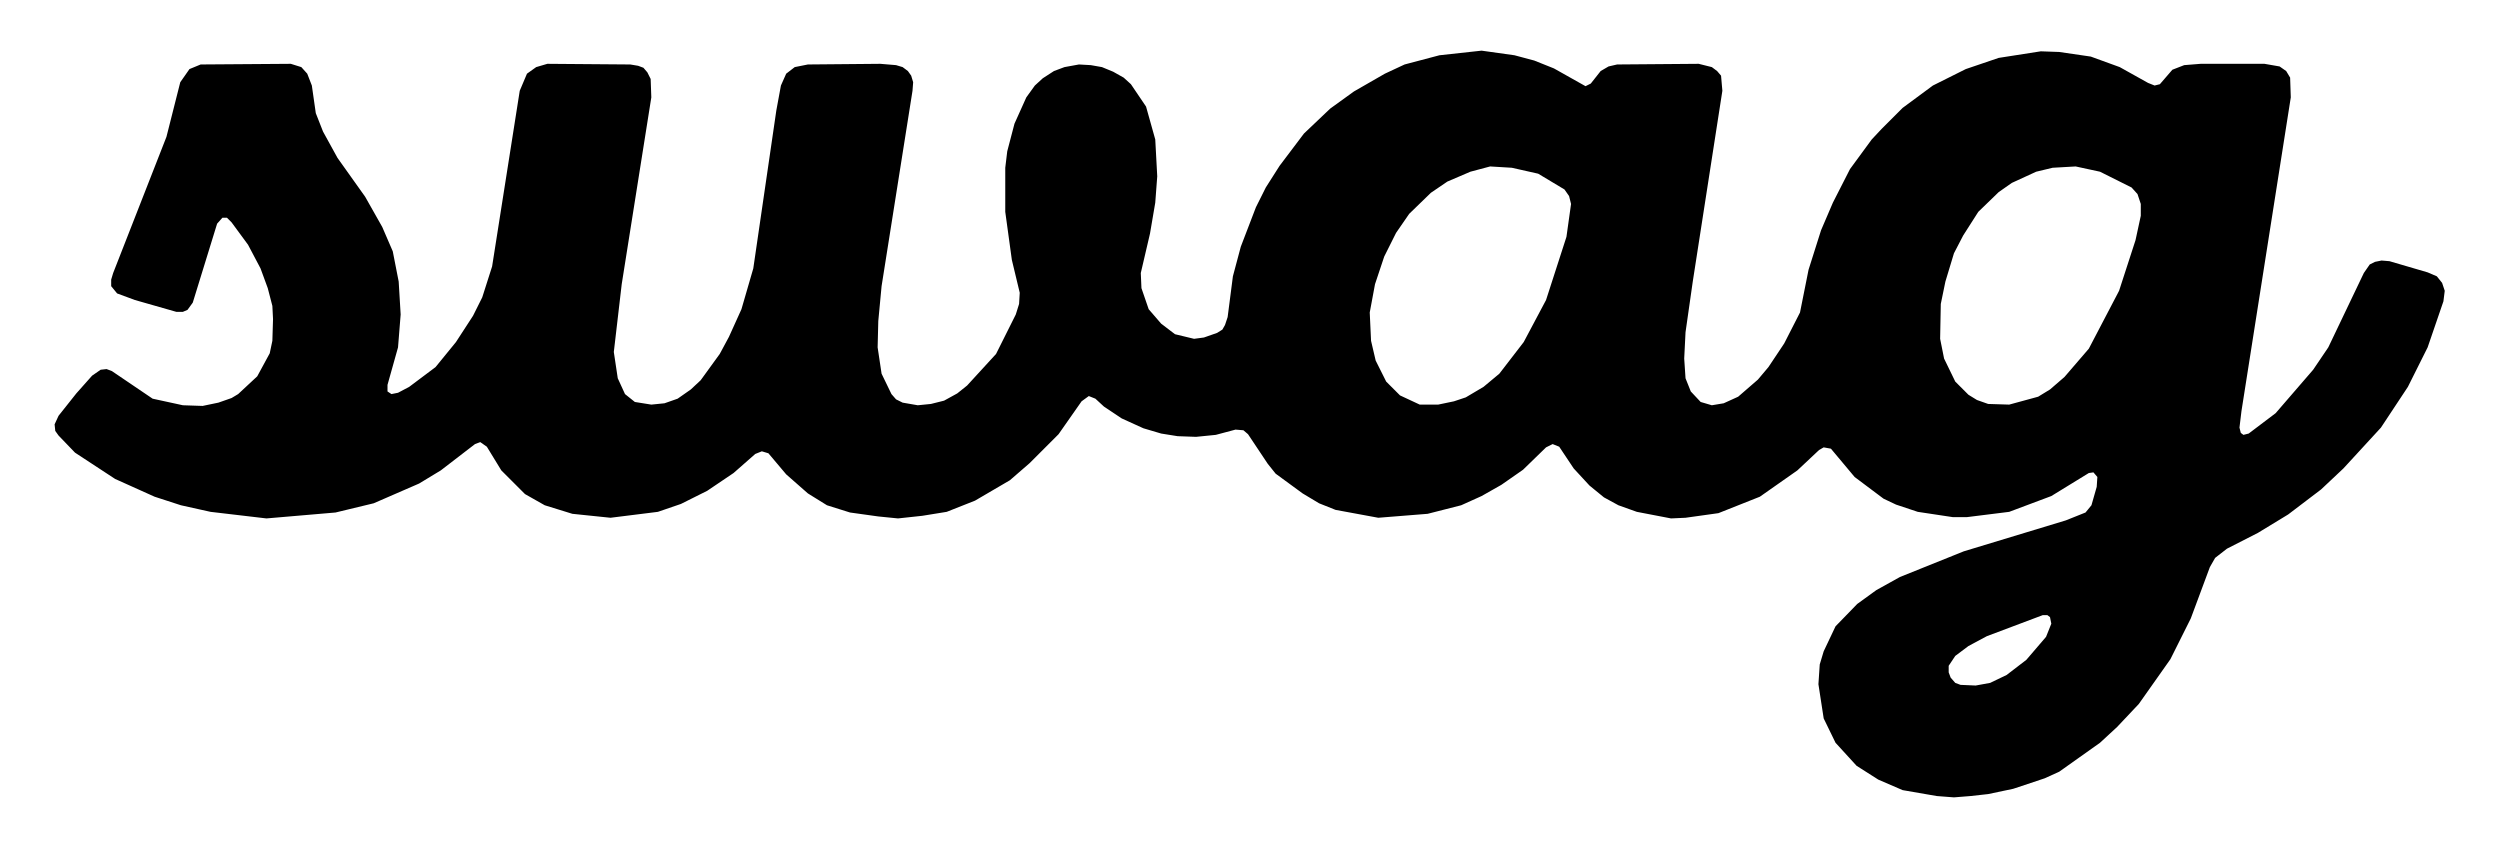
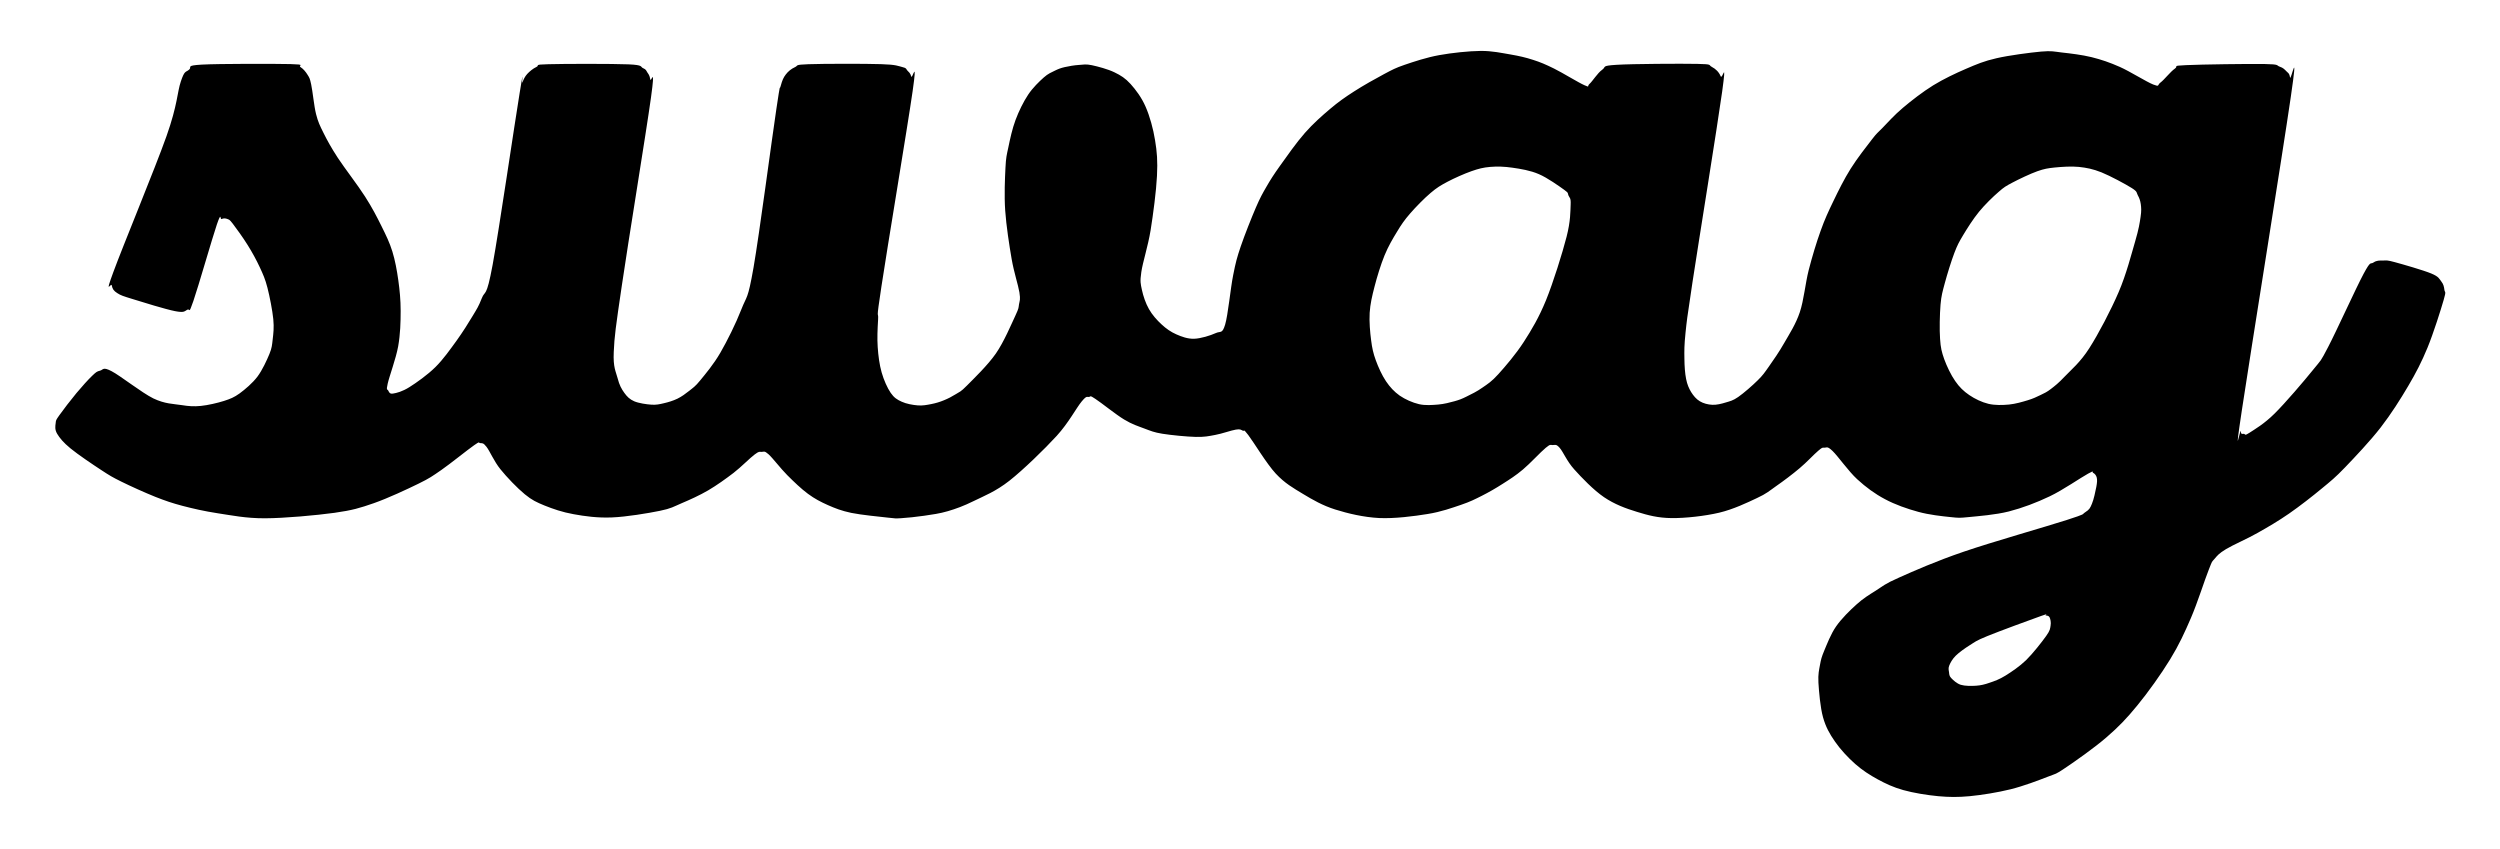
<svg xmlns="http://www.w3.org/2000/svg" viewBox="0 0 380 129">
-   <path fill-rule="evenodd" d="M299.5 121.0L297.0 121.2L294.4 121.0L289.2 120.1L285.5 118.5L282.2 116.4L279.0 112.9L277.2 109.2L276.4 104.0L276.6 101.0L277.2 99.0L279.0 95.2L282.3 91.8L285.2 89.7L288.8 87.7L298.5 83.8L314.0 79.1L317.0 77.9L317.9 76.8L318.7 74.0L318.8 72.5L318.2 71.8L317.5 71.9L311.8 75.4L305.4 77.8L299.0 78.6L296.8 78.6L291.5 77.8L288.2 76.7L286.3 75.8L281.9 72.5L278.3 68.2L277.2 68.0L276.5 68.4L273.2 71.5L267.5 75.5L261.2 78.0L256.2 78.7L254.0 78.8L248.8 77.8L246.0 76.8L243.8 75.6L241.6 73.8L239.2 71.2L237.0 67.9L236.0 67.5L235.0 68.0L231.5 71.4L228.2 73.7L225.2 75.4L222.1 76.8L217.0 78.1L209.5 78.7L203.0 77.5L200.5 76.5L198.0 75.0L193.9 72.0L192.7 70.5L189.7 66.0L189.0 65.4L187.8 65.3L184.8 66.1L181.8 66.4L179.0 66.3L176.5 65.9L173.8 65.1L170.5 63.6L167.8 61.8L166.5 60.6L165.5 60.2L164.4 61.0L160.9 66.0L156.5 70.4L153.5 73.0L148.2 76.1L143.9 77.8L140.2 78.4L136.5 78.8L133.5 78.5L129.2 77.9L125.7 76.8L122.8 75.0L119.5 72.1L116.8 68.9L115.8 68.6L114.8 69.0L111.5 71.9L107.5 74.6L103.5 76.6L100.0 77.8L92.8 78.7L87.0 78.1L82.8 76.8L79.8 75.1L76.2 71.5L74.0 67.9L73.0 67.2L72.2 67.5L67.0 71.5L63.7 73.5L56.8 76.5L51.0 77.9L40.5 78.8L32.0 77.8L27.5 76.8L23.5 75.5L17.5 72.8L11.4 68.8L8.9 66.2L8.4 65.5L8.3 64.5L8.9 63.2L11.6 59.8L14.0 57.1L15.3 56.2L16.2 56.1L17.0 56.4L23.2 60.6L27.8 61.6L30.8 61.7L33.2 61.2L35.2 60.5L36.2 59.9L39.1 57.2L41.0 53.7L41.4 51.8L41.5 48.5L41.4 46.5L40.7 43.8L39.6 40.8L37.7 37.2L35.2 33.8L34.5 33.1L33.8 33.1L33.0 34.0L29.3 46.0L28.5 47.1L27.8 47.4L26.8 47.4L20.5 45.6L17.8 44.6L16.9 43.5L16.9 42.5L17.2 41.5L25.3 20.8L27.4 12.5L28.8 10.5L30.5 9.8L44.2 9.7L45.8 10.2L46.7 11.2L47.4 13.0L48.0 17.2L49.1 20.0L51.3 24.0L55.5 29.9L58.1 34.5L59.7 38.2L60.6 42.8L60.9 47.8L60.5 52.8L58.9 58.5L58.9 59.5L59.5 59.9L60.5 59.7L62.2 58.8L66.2 55.8L69.3 52.0L71.9 48.0L73.3 45.2L74.8 40.5L79.0 13.8L80.1 11.2L81.5 10.2L83.2 9.7L95.8 9.8L97.0 10.0L97.8 10.3L98.4 11.0L98.9 12.0L99.0 14.8L94.5 43.2L93.3 53.5L93.9 57.5L95.0 59.9L96.5 61.1L99.0 61.5L101.0 61.3L103.0 60.6L105.0 59.2L106.5 57.8L109.4 53.8L110.8 51.2L112.7 47.0L114.5 40.8L118.0 16.8L118.7 13.0L119.5 11.2L120.8 10.2L122.8 9.8L133.8 9.7L136.2 9.9L137.2 10.2L138.0 10.8L138.5 11.5L138.8 12.5L138.7 13.8L134.0 43.5L133.5 48.8L133.4 52.8L134.0 56.8L135.5 59.9L136.2 60.7L137.2 61.2L139.5 61.6L141.5 61.4L143.5 60.9L145.5 59.8L147.0 58.6L151.4 53.8L154.4 47.8L154.9 46.2L155.0 44.5L153.8 39.5L152.8 32.2L152.8 25.5L153.1 23.0L154.2 18.8L156.0 14.8L157.3 13.0L158.5 11.9L160.2 10.8L161.8 10.2L164.0 9.8L165.8 9.9L167.5 10.2L169.2 10.9L170.8 11.8L171.9 12.8L174.2 16.2L175.6 21.2L175.9 26.8L175.6 30.8L174.8 35.5L173.4 41.5L173.5 43.8L174.6 47.0L176.5 49.2L178.6 50.8L181.5 51.5L183.0 51.3L185.0 50.6L185.8 50.1L186.2 49.4L186.6 48.2L187.4 42.0L188.6 37.5L190.9 31.5L192.4 28.5L194.5 25.2L198.2 20.3L202.2 16.5L205.8 13.9L210.5 11.2L213.5 9.8L218.8 8.4L225.2 7.7L230.2 8.4L233.2 9.2L236.2 10.4L241.0 13.1L241.8 12.7L243.3 10.8L244.5 10.1L245.8 9.8L258.2 9.7L260.2 10.2L261.0 10.8L261.6 11.5L261.8 13.8L257.3 42.8L256.2 50.5L256.0 54.5L256.2 57.5L257.0 59.5L258.5 61.1L260.2 61.6L262.0 61.3L264.2 60.3L267.2 57.7L268.8 55.8L271.2 52.2L273.6 47.5L274.9 41.0L276.8 35.0L278.6 30.8L281.2 25.7L284.5 21.2L286.0 19.6L289.2 16.4L293.8 13.0L298.8 10.5L303.8 8.8L310.2 7.8L313.0 7.9L317.8 8.6L322.2 10.2L326.5 12.6L327.5 13.0L328.3 12.8L330.2 10.6L332.0 9.9L334.5 9.7L344.2 9.7L346.5 10.1L347.5 10.8L348.1 11.8L348.2 14.8L340.7 62.5L340.4 65.0L340.6 65.8L341.0 66.1L341.8 65.9L345.9 62.8L351.6 56.2L353.9 52.8L359.3 41.5L360.2 40.2L361.0 39.8L362.0 39.6L363.2 39.7L369.0 41.4L370.4 42.0L371.2 43.0L371.6 44.2L371.4 45.8L369.0 52.8L366.0 58.8L361.9 65.0L356.2 71.2L352.8 74.4L347.8 78.2L343.2 81.0L338.5 83.4L336.7 84.8L335.9 86.2L333.0 94.0L329.9 100.2L325.1 107.0L321.8 110.5L319.2 112.9L313.0 117.3L310.8 118.3L306.0 119.9L302.2 120.7L299.5 121.0ZM218.6 61.5L221.0 61.0L222.8 60.4L225.5 58.8L227.9 56.8L231.6 52.0L235.0 45.6L238.1 36.0L238.8 31.0L238.5 29.8L237.8 28.8L233.8 26.4L229.8 25.5L226.5 25.3L223.5 26.1L220.0 27.6L217.5 29.3L214.2 32.5L212.2 35.4L210.4 39.0L209.0 43.2L208.2 47.5L208.4 51.8L209.1 54.8L210.7 58.0L212.8 60.1L215.8 61.5L218.6 61.5ZM305.4 61.5L309.8 60.3L311.6 59.2L313.8 57.3L317.5 53.0L322.1 44.2L324.6 36.5L325.4 32.8L325.4 31.0L324.9 29.5L324.0 28.5L319.2 26.1L315.5 25.3L312.0 25.5L309.5 26.1L305.8 27.8L303.8 29.2L300.7 32.2L298.4 35.8L297.0 38.5L295.7 42.8L295.0 46.2L294.9 51.5L295.5 54.5L297.2 58.0L299.2 60.0L300.5 60.8L302.2 61.4L305.4 61.5ZM300.3 104.2L302.5 103.8L305.0 102.6L308.0 100.3L311.0 96.8L311.8 94.8L311.6 93.8L311.2 93.5L310.5 93.5L302.0 96.7L299.2 98.2L297.2 99.7L296.2 101.2L296.2 102.2L296.5 103.0L297.2 103.8L298.0 104.1L300.3 104.2Z" />
+   <path fill-rule="evenodd" d="M299.4 121.02C297.57 121.19 296.28 121.17 294.6 121.02C292.91 120.86 290.82 120.52 289.29 120.09C287.76 119.66 286.63 119.12 285.41 118.46C284.2 117.8 283.08 117.08 282 116.13C280.91 115.17 279.72 113.89 278.91 112.71C278.09 111.53 277.52 110.52 277.1 109.03C276.68 107.53 276.48 105.08 276.4 103.75C276.33 102.42 276.5 101.85 276.64 101.05C276.79 100.24 276.87 99.89 277.28 98.91C277.69 97.94 278.27 96.39 279.09 95.21C279.91 94.03 281.21 92.75 282.22 91.85C283.23 90.94 284.06 90.44 285.13 89.77C286.21 89.09 286.43 88.77 288.66 87.79C290.88 86.8 294.23 85.31 298.48 83.86C302.73 82.4 311.09 80.03 314.17 79.03C317.25 78.03 316.33 78.26 316.97 77.85C317.6 77.45 317.7 77.22 317.97 76.58C318.25 75.94 318.51 74.67 318.64 74.01C318.76 73.35 318.79 72.97 318.71 72.61C318.63 72.25 318.38 71.97 318.15 71.87C317.93 71.77 318.48 71.41 317.38 72C316.28 72.6 313.56 74.49 311.56 75.44C309.55 76.4 307.41 77.21 305.35 77.74C303.3 78.26 300.7 78.45 299.22 78.6C297.75 78.74 297.78 78.73 296.51 78.6C295.23 78.47 293.25 78.26 291.58 77.8C289.92 77.35 288.05 76.7 286.51 75.87C284.96 75.05 283.61 74.05 282.29 72.84C280.96 71.62 279.39 69.36 278.56 68.56C277.73 67.76 277.68 68.06 277.32 68.05C276.96 68.04 277.01 67.99 276.38 68.51C275.75 69.03 274.61 70.28 273.54 71.17C272.48 72.07 271.08 73.12 270 73.87C268.92 74.63 268.52 75.03 267.07 75.7C265.63 76.38 263.47 77.42 261.31 77.93C259.15 78.44 256.18 78.77 254.1 78.75C252.01 78.73 250.53 78.33 248.81 77.8C247.1 77.28 245.4 76.65 243.81 75.57C242.22 74.49 240.4 72.59 239.28 71.34C238.15 70.09 237.61 68.68 237.06 68.06C236.52 67.45 236.37 67.65 236.01 67.65C235.66 67.65 235.7 67.45 234.95 68.07C234.19 68.69 232.58 70.45 231.49 71.36C230.4 72.28 229.45 72.88 228.41 73.54C227.37 74.21 226.29 74.83 225.24 75.36C224.19 75.89 223.47 76.26 222.09 76.73C220.72 77.19 219.07 77.8 216.99 78.13C214.92 78.47 211.96 78.85 209.62 78.74C207.28 78.62 204.87 78.05 202.94 77.44C201.02 76.83 199.57 75.99 198.06 75.08C196.56 74.17 195.3 73.47 193.91 71.98C192.52 70.48 190.57 67.22 189.74 66.13C188.9 65.05 189.22 65.6 188.9 65.46C188.59 65.32 188.55 65.19 187.85 65.3C187.15 65.41 185.73 65.93 184.71 66.11C183.7 66.3 183.09 66.44 181.75 66.41C180.41 66.38 177.98 66.14 176.68 65.93C175.39 65.72 174.95 65.51 173.98 65.15C173.01 64.78 172.11 64.52 170.86 63.76C169.61 63.01 167.37 61.19 166.48 60.62C165.6 60.05 165.89 60.26 165.55 60.33C165.2 60.4 165.23 60.05 164.41 61.03C163.59 62.02 162.45 64.24 160.62 66.25C158.79 68.25 155.53 71.42 153.43 73.07C151.33 74.72 149.58 75.38 148.02 76.15C146.46 76.92 145.32 77.33 144.07 77.7C142.82 78.07 141.69 78.21 140.5 78.39C139.31 78.56 137.85 78.72 136.93 78.77C136.01 78.82 136.21 78.81 134.96 78.68C133.7 78.54 130.92 78.27 129.4 77.96C127.88 77.64 126.95 77.26 125.85 76.78C124.75 76.29 123.84 75.82 122.81 75.06C121.78 74.3 120.66 73.22 119.66 72.22C118.66 71.22 117.47 69.64 116.82 69.05C116.17 68.47 116.12 68.68 115.77 68.69C115.41 68.69 115.42 68.55 114.71 69.08C113.99 69.61 112.68 70.97 111.5 71.88C110.32 72.78 108.96 73.76 107.65 74.53C106.33 75.3 104.84 75.97 103.61 76.49C102.39 77.01 102.05 77.29 100.28 77.65C98.51 78.01 95.18 78.57 93 78.65C90.82 78.74 88.9 78.47 87.2 78.16C85.49 77.86 84.01 77.34 82.77 76.84C81.54 76.33 80.88 76.04 79.76 75.12C78.64 74.2 77.02 72.52 76.06 71.32C75.09 70.12 74.46 68.58 73.95 67.92C73.44 67.26 73.3 67.39 72.98 67.35C72.67 67.31 73.05 67 72.06 67.68C71.08 68.36 68.48 70.47 67.08 71.44C65.67 72.41 65.34 72.67 63.63 73.51C61.92 74.35 58.97 75.73 56.83 76.48C54.7 77.22 53.59 77.56 50.83 77.95C48.07 78.33 43.24 78.77 40.28 78.78C37.33 78.79 35.2 78.33 33.11 78.02C31.02 77.7 29.32 77.3 27.74 76.89C26.16 76.47 25.16 76.13 23.61 75.52C22.06 74.9 19.8 73.88 18.43 73.2C17.06 72.52 16.69 72.3 15.41 71.46C14.12 70.62 11.84 69.08 10.72 68.16C9.6 67.24 9.07 66.57 8.69 65.94C8.31 65.3 8.4 64.8 8.46 64.33C8.51 63.86 8.48 63.89 9.01 63.13C9.54 62.37 10.79 60.75 11.62 59.75C12.46 58.75 13.4 57.7 14 57.13C14.6 56.56 14.71 56.46 15.21 56.34C15.7 56.22 15.61 55.71 16.96 56.42C18.31 57.12 21.55 59.7 23.31 60.56C25.08 61.41 26.37 61.38 27.57 61.57C28.77 61.76 29.45 61.8 30.53 61.7C31.62 61.59 33.07 61.25 34.05 60.94C35.03 60.62 35.57 60.41 36.42 59.8C37.26 59.18 38.37 58.25 39.13 57.25C39.88 56.25 40.56 54.75 40.95 53.81C41.34 52.86 41.35 52.45 41.45 51.57C41.55 50.69 41.67 49.82 41.54 48.51C41.41 47.2 40.99 45.04 40.65 43.73C40.31 42.41 39.99 41.71 39.49 40.63C38.99 39.55 38.33 38.34 37.64 37.24C36.95 36.13 35.89 34.66 35.38 34C34.87 33.34 34.85 33.41 34.57 33.29C34.29 33.17 33.95 33.16 33.69 33.29C33.42 33.43 33.69 32.02 32.97 34.1C32.26 36.18 30.14 43.6 29.39 45.76C28.63 47.93 28.93 46.83 28.46 47.08C28 47.34 27.98 47.56 26.59 47.29C25.21 47.02 21.63 45.92 20.17 45.46C18.71 45.01 18.35 44.9 17.82 44.55C17.29 44.21 17.09 43.93 16.99 43.39C16.89 42.86 15.84 45.13 17.23 41.35C18.61 37.57 23.6 25.52 25.31 20.69C27.02 15.86 26.92 14.05 27.49 12.37C28.06 10.69 28.19 11.03 28.73 10.6C29.26 10.18 28.11 9.97 30.68 9.82C33.25 9.68 41.66 9.68 44.16 9.74C46.66 9.81 45.24 9.93 45.68 10.2C46.11 10.47 46.48 10.93 46.75 11.37C47.02 11.81 47.09 11.84 47.3 12.84C47.52 13.83 47.73 16.11 48.04 17.34C48.35 18.56 48.62 19.09 49.17 20.2C49.73 21.32 50.31 22.4 51.36 24.01C52.42 25.62 54.39 28.15 55.49 29.88C56.6 31.61 57.3 32.99 57.99 34.38C58.68 35.77 59.22 36.87 59.64 38.23C60.06 39.6 60.33 41.08 60.54 42.58C60.75 44.09 60.9 45.57 60.9 47.25C60.9 48.93 60.85 50.8 60.52 52.65C60.19 54.49 59.18 57.19 58.93 58.31C58.68 59.43 58.88 59.11 59.01 59.36C59.15 59.62 59.22 59.91 59.75 59.82C60.29 59.74 61.15 59.52 62.22 58.85C63.29 58.18 64.99 56.98 66.18 55.8C67.38 54.62 68.45 53.08 69.4 51.78C70.34 50.47 71.23 49.06 71.87 47.98C72.51 46.91 72.72 46.63 73.23 45.34C73.73 44.05 73.92 45.45 74.88 40.25C75.84 35.04 78.23 18.73 78.99 14.11C79.74 9.49 79.22 13 79.41 12.52C79.6 12.05 79.77 11.65 80.13 11.25C80.49 10.86 81.01 10.42 81.55 10.17C82.08 9.92 81.03 9.82 83.36 9.76C85.68 9.69 93.1 9.68 95.5 9.78C97.9 9.88 97.27 10.16 97.75 10.36C98.23 10.57 98.21 10.72 98.39 11C98.57 11.28 98.74 11.42 98.84 12.06C98.93 12.7 99.67 9.6 98.95 14.82C98.23 20.04 95.46 36.94 94.52 43.39C93.57 49.83 93.39 51.15 93.29 53.5C93.18 55.85 93.61 56.46 93.88 57.5C94.14 58.54 94.48 59.14 94.9 59.72C95.32 60.3 95.71 60.69 96.39 60.99C97.08 61.29 98.26 61.46 99.01 61.51C99.76 61.56 100.24 61.45 100.91 61.29C101.57 61.14 102.33 60.91 102.97 60.6C103.62 60.28 104.19 59.86 104.77 59.4C105.35 58.93 105.66 58.77 106.44 57.81C107.23 56.84 108.45 55.41 109.49 53.62C110.53 51.82 111.84 49.2 112.68 47.04C113.52 44.88 113.65 45.72 114.54 40.65C115.42 35.58 117.31 21.22 118 16.62C118.69 12.02 118.43 13.93 118.67 13.05C118.91 12.17 119.08 11.8 119.44 11.32C119.8 10.85 120.26 10.47 120.83 10.21C121.4 9.95 120.69 9.84 122.87 9.76C125.05 9.68 131.52 9.67 133.9 9.75C136.29 9.82 136.51 10.04 137.18 10.2C137.85 10.36 137.69 10.47 137.91 10.71C138.13 10.95 138.38 11.11 138.51 11.63C138.65 12.15 139.48 8.52 138.72 13.85C137.96 19.17 134.84 37.8 133.97 43.59C133.09 49.38 133.56 47.04 133.47 48.57C133.38 50.1 133.32 51.41 133.41 52.75C133.5 54.09 133.68 55.45 134.01 56.61C134.34 57.77 134.88 58.98 135.39 59.72C135.9 60.46 136.37 60.75 137.06 61.06C137.74 61.38 138.75 61.56 139.5 61.62C140.25 61.68 140.89 61.55 141.55 61.42C142.22 61.29 142.86 61.1 143.48 60.84C144.1 60.59 144.7 60.28 145.29 59.91C145.87 59.53 145.97 59.63 146.98 58.6C148 57.57 150.14 55.51 151.37 53.74C152.6 51.97 153.75 49.22 154.34 47.97C154.92 46.72 154.79 46.83 154.89 46.25C154.99 45.66 155.13 45.59 154.95 44.44C154.76 43.29 154.13 41.44 153.77 39.37C153.41 37.29 152.95 34.31 152.79 32C152.63 29.69 152.75 27.1 152.83 25.5C152.91 23.9 153.01 23.6 153.27 22.39C153.52 21.18 153.86 19.57 154.36 18.24C154.86 16.9 155.56 15.47 156.28 14.39C156.99 13.32 157.97 12.39 158.65 11.78C159.33 11.17 159.83 11 160.36 10.73C160.89 10.47 161.24 10.34 161.84 10.2C162.45 10.06 163.31 9.91 164 9.87C164.69 9.82 165.06 9.72 165.96 9.91C166.86 10.1 168.41 10.51 169.39 10.99C170.37 11.46 171.06 11.9 171.85 12.77C172.64 13.65 173.52 14.81 174.14 16.24C174.76 17.66 175.29 19.56 175.57 21.32C175.86 23.07 175.98 24.47 175.86 26.75C175.75 29.03 175.28 32.58 174.89 35.01C174.49 37.45 173.7 39.84 173.48 41.35C173.26 42.86 173.38 43.13 173.57 44.06C173.77 45 174.14 46.1 174.64 46.98C175.13 47.85 175.86 48.67 176.56 49.31C177.25 49.95 177.97 50.46 178.8 50.82C179.62 51.18 180.52 51.52 181.51 51.49C182.51 51.46 183.98 51 184.77 50.64C185.55 50.28 185.77 50.81 186.22 49.34C186.66 47.87 187.04 43.81 187.44 41.83C187.83 39.85 188.01 39.18 188.59 37.46C189.17 35.75 190.25 33.04 190.9 31.53C191.56 30.01 191.89 29.43 192.5 28.38C193.11 27.32 193.6 26.55 194.57 25.19C195.54 23.83 197.07 21.65 198.34 20.21C199.61 18.77 200.94 17.6 202.18 16.55C203.42 15.5 204.43 14.79 205.8 13.91C207.16 13.03 209.1 11.94 210.38 11.26C211.66 10.58 212.09 10.34 213.48 9.86C214.88 9.38 216.83 8.73 218.76 8.38C220.69 8.03 223.26 7.76 225.06 7.74C226.87 7.73 228.27 8.06 229.6 8.28C230.93 8.51 231.93 8.74 233.03 9.1C234.13 9.45 234.91 9.78 236.21 10.42C237.51 11.06 239.93 12.56 240.83 12.95C241.74 13.33 241.17 13.12 241.62 12.74C242.06 12.35 242.82 11.11 243.51 10.62C244.2 10.14 243.33 10 245.74 9.85C248.15 9.7 255.58 9.66 257.99 9.71C260.4 9.76 259.61 9.86 260.2 10.17C260.8 10.48 261.28 10.96 261.54 11.59C261.8 12.21 262.48 8.69 261.77 13.91C261.05 19.12 258.19 36.77 257.26 42.88C256.34 48.99 256.41 48.63 256.2 50.57C256 52.5 256.01 53.33 256.03 54.5C256.04 55.67 256.12 56.76 256.29 57.61C256.46 58.46 256.71 59.02 257.05 59.59C257.4 60.15 257.83 60.67 258.37 60.99C258.91 61.32 259.62 61.5 260.27 61.53C260.93 61.56 261.65 61.38 262.3 61.18C262.96 60.98 263.39 60.91 264.21 60.34C265.02 59.78 266.41 58.57 267.18 57.8C267.96 57.03 268.19 56.68 268.86 55.73C269.53 54.78 270.44 53.48 271.22 52.1C272.01 50.72 272.95 49.3 273.57 47.46C274.19 45.61 274.4 43.12 274.92 41.06C275.45 39 276.1 36.85 276.73 35.1C277.35 33.35 277.92 32.13 278.68 30.56C279.44 28.98 280.31 27.22 281.29 25.66C282.27 24.09 283.75 22.2 284.55 21.17C285.35 20.14 285.32 20.28 286.1 19.48C286.88 18.68 287.96 17.46 289.25 16.38C290.54 15.29 292.25 13.96 293.85 12.97C295.45 11.99 297.23 11.15 298.83 10.46C300.44 9.77 301.57 9.28 303.47 8.85C305.38 8.41 308.6 7.99 310.25 7.84C311.9 7.7 312.12 7.83 313.4 7.98C314.68 8.12 316.46 8.33 317.93 8.69C319.4 9.06 320.65 9.48 322.21 10.17C323.77 10.86 326.27 12.45 327.3 12.85C328.33 13.24 327.86 12.94 328.4 12.54C328.95 12.14 329.92 10.88 330.57 10.44C331.21 10 330.02 10.02 332.3 9.9C334.57 9.79 341.85 9.69 344.22 9.73C346.59 9.77 345.95 9.94 346.51 10.13C347.06 10.31 347.27 10.57 347.54 10.84C347.8 11.12 347.98 11.1 348.09 11.77C348.2 12.43 349.42 6.38 348.19 14.81C346.97 23.24 342.03 53.91 340.76 62.37C339.49 70.83 340.55 64.95 340.6 65.55C340.65 66.14 340.86 65.91 341.08 65.94C341.3 65.98 341.14 66.3 341.92 65.78C342.69 65.27 344.13 64.46 345.74 62.86C347.35 61.27 350.23 57.9 351.59 56.21C352.94 54.53 352.6 55.17 353.88 52.74C355.15 50.31 358.11 43.77 359.26 41.63C360.41 39.49 360.27 40.24 360.77 39.9C361.27 39.56 361.71 39.6 362.25 39.6C362.79 39.59 362.81 39.52 364.02 39.85C365.24 40.18 368.37 41.08 369.55 41.57C370.73 42.06 370.76 42.38 371.09 42.8C371.42 43.21 371.49 43.6 371.55 44.06C371.61 44.53 371.87 44.12 371.44 45.58C371.02 47.05 369.88 50.66 368.98 52.85C368.08 55.03 367.24 56.65 366.05 58.67C364.86 60.69 363.46 62.91 361.86 64.98C360.26 67.04 357.93 69.5 356.44 71.05C354.95 72.6 354.31 73.1 352.89 74.27C351.48 75.44 349.56 76.94 347.93 78.07C346.31 79.19 344.74 80.11 343.14 81.01C341.54 81.92 339.44 82.81 338.35 83.47C337.26 84.13 337.03 84.45 336.59 84.97C336.15 85.49 336.32 85.11 335.73 86.6C335.13 88.09 334.01 91.64 333.03 93.91C332.05 96.18 331.22 98 329.86 100.22C328.5 102.45 326.48 105.27 324.86 107.24C323.25 109.21 322.03 110.48 320.2 112.06C318.37 113.65 315.38 115.75 313.88 116.75C312.39 117.76 312.6 117.54 311.22 118.08C309.84 118.62 307.58 119.48 305.61 119.97C303.64 120.46 301.23 120.84 299.4 121.02ZM218.62 61.49C219.52 61.41 220.39 61.18 221.11 60.98C221.82 60.78 222.21 60.63 222.91 60.28C223.61 59.94 224.51 59.5 225.31 58.93C226.12 58.37 226.7 58.03 227.75 56.87C228.8 55.71 230.4 53.85 231.61 51.98C232.82 50.1 233.91 48.28 235 45.62C236.08 42.96 237.5 38.42 238.12 35.99C238.74 33.57 238.69 32.13 238.74 31.08C238.79 30.04 238.57 30.09 238.41 29.72C238.24 29.35 238.52 29.4 237.77 28.86C237.02 28.32 235.22 27.03 233.91 26.47C232.6 25.9 231.13 25.67 229.89 25.49C228.66 25.31 227.54 25.28 226.5 25.37C225.46 25.46 224.74 25.64 223.66 26.02C222.58 26.4 221.05 27.08 220.01 27.63C218.98 28.18 218.4 28.52 217.45 29.33C216.5 30.13 215.18 31.48 214.33 32.46C213.48 33.44 212.99 34.15 212.35 35.22C211.7 36.28 211.02 37.43 210.45 38.82C209.88 40.21 209.3 42.11 208.93 43.56C208.55 45.02 208.28 46.19 208.19 47.54C208.11 48.9 208.25 50.51 208.41 51.71C208.56 52.91 208.74 53.72 209.12 54.76C209.5 55.8 210.06 57.05 210.67 57.95C211.27 58.84 211.92 59.54 212.75 60.13C213.59 60.71 214.7 61.2 215.68 61.43C216.66 61.66 217.72 61.56 218.62 61.49ZM305.38 61.49C306.37 61.39 307.42 61.08 308.21 60.84C309.01 60.6 309.58 60.33 310.17 60.04C310.76 59.76 311.13 59.59 311.74 59.12C312.35 58.65 312.87 58.26 313.84 57.23C314.82 56.2 316.21 55.07 317.57 52.93C318.94 50.8 320.87 47.12 322.03 44.41C323.2 41.7 323.99 38.57 324.55 36.67C325.11 34.76 325.23 33.9 325.37 32.96C325.51 32.02 325.47 31.58 325.4 31.03C325.32 30.48 325.17 30.08 324.94 29.67C324.72 29.27 324.95 29.17 324.04 28.59C323.12 28.01 320.77 26.74 319.43 26.2C318.09 25.67 317.17 25.5 315.99 25.37C314.81 25.25 313.38 25.36 312.33 25.46C311.28 25.57 310.75 25.65 309.67 26.03C308.6 26.41 306.86 27.24 305.88 27.76C304.9 28.28 304.63 28.43 303.79 29.17C302.94 29.9 301.71 31.09 300.81 32.19C299.91 33.29 299.01 34.72 298.38 35.77C297.76 36.81 297.52 37.25 297.06 38.45C296.6 39.66 295.97 41.69 295.62 43C295.27 44.31 295.08 44.9 294.96 46.31C294.84 47.73 294.79 50.12 294.89 51.5C294.98 52.88 295.14 53.51 295.52 54.59C295.91 55.66 296.55 57.01 297.19 57.92C297.82 58.84 298.49 59.48 299.33 60.05C300.18 60.63 301.24 61.14 302.24 61.38C303.25 61.62 304.38 61.58 305.38 61.49ZM300.36 104.23C301.09 104.18 301.67 104.04 302.41 103.78C303.16 103.53 303.9 103.27 304.82 102.7C305.75 102.12 306.93 101.34 307.97 100.34C309 99.33 310.41 97.53 311.03 96.65C311.65 95.78 311.61 95.55 311.69 95.08C311.78 94.61 311.66 94.09 311.54 93.84C311.41 93.58 311.17 93.58 310.96 93.55C310.74 93.51 311.72 93.11 310.24 93.63C308.75 94.16 303.86 95.95 302.06 96.69C300.25 97.43 300.22 97.57 299.42 98.06C298.63 98.56 297.8 99.15 297.28 99.66C296.75 100.18 296.46 100.74 296.29 101.15C296.12 101.57 296.2 101.84 296.25 102.16C296.29 102.48 296.27 102.73 296.57 103.05C296.87 103.37 297.41 103.89 298.04 104.09C298.67 104.28 299.63 104.28 300.36 104.23Z" />
</svg>
